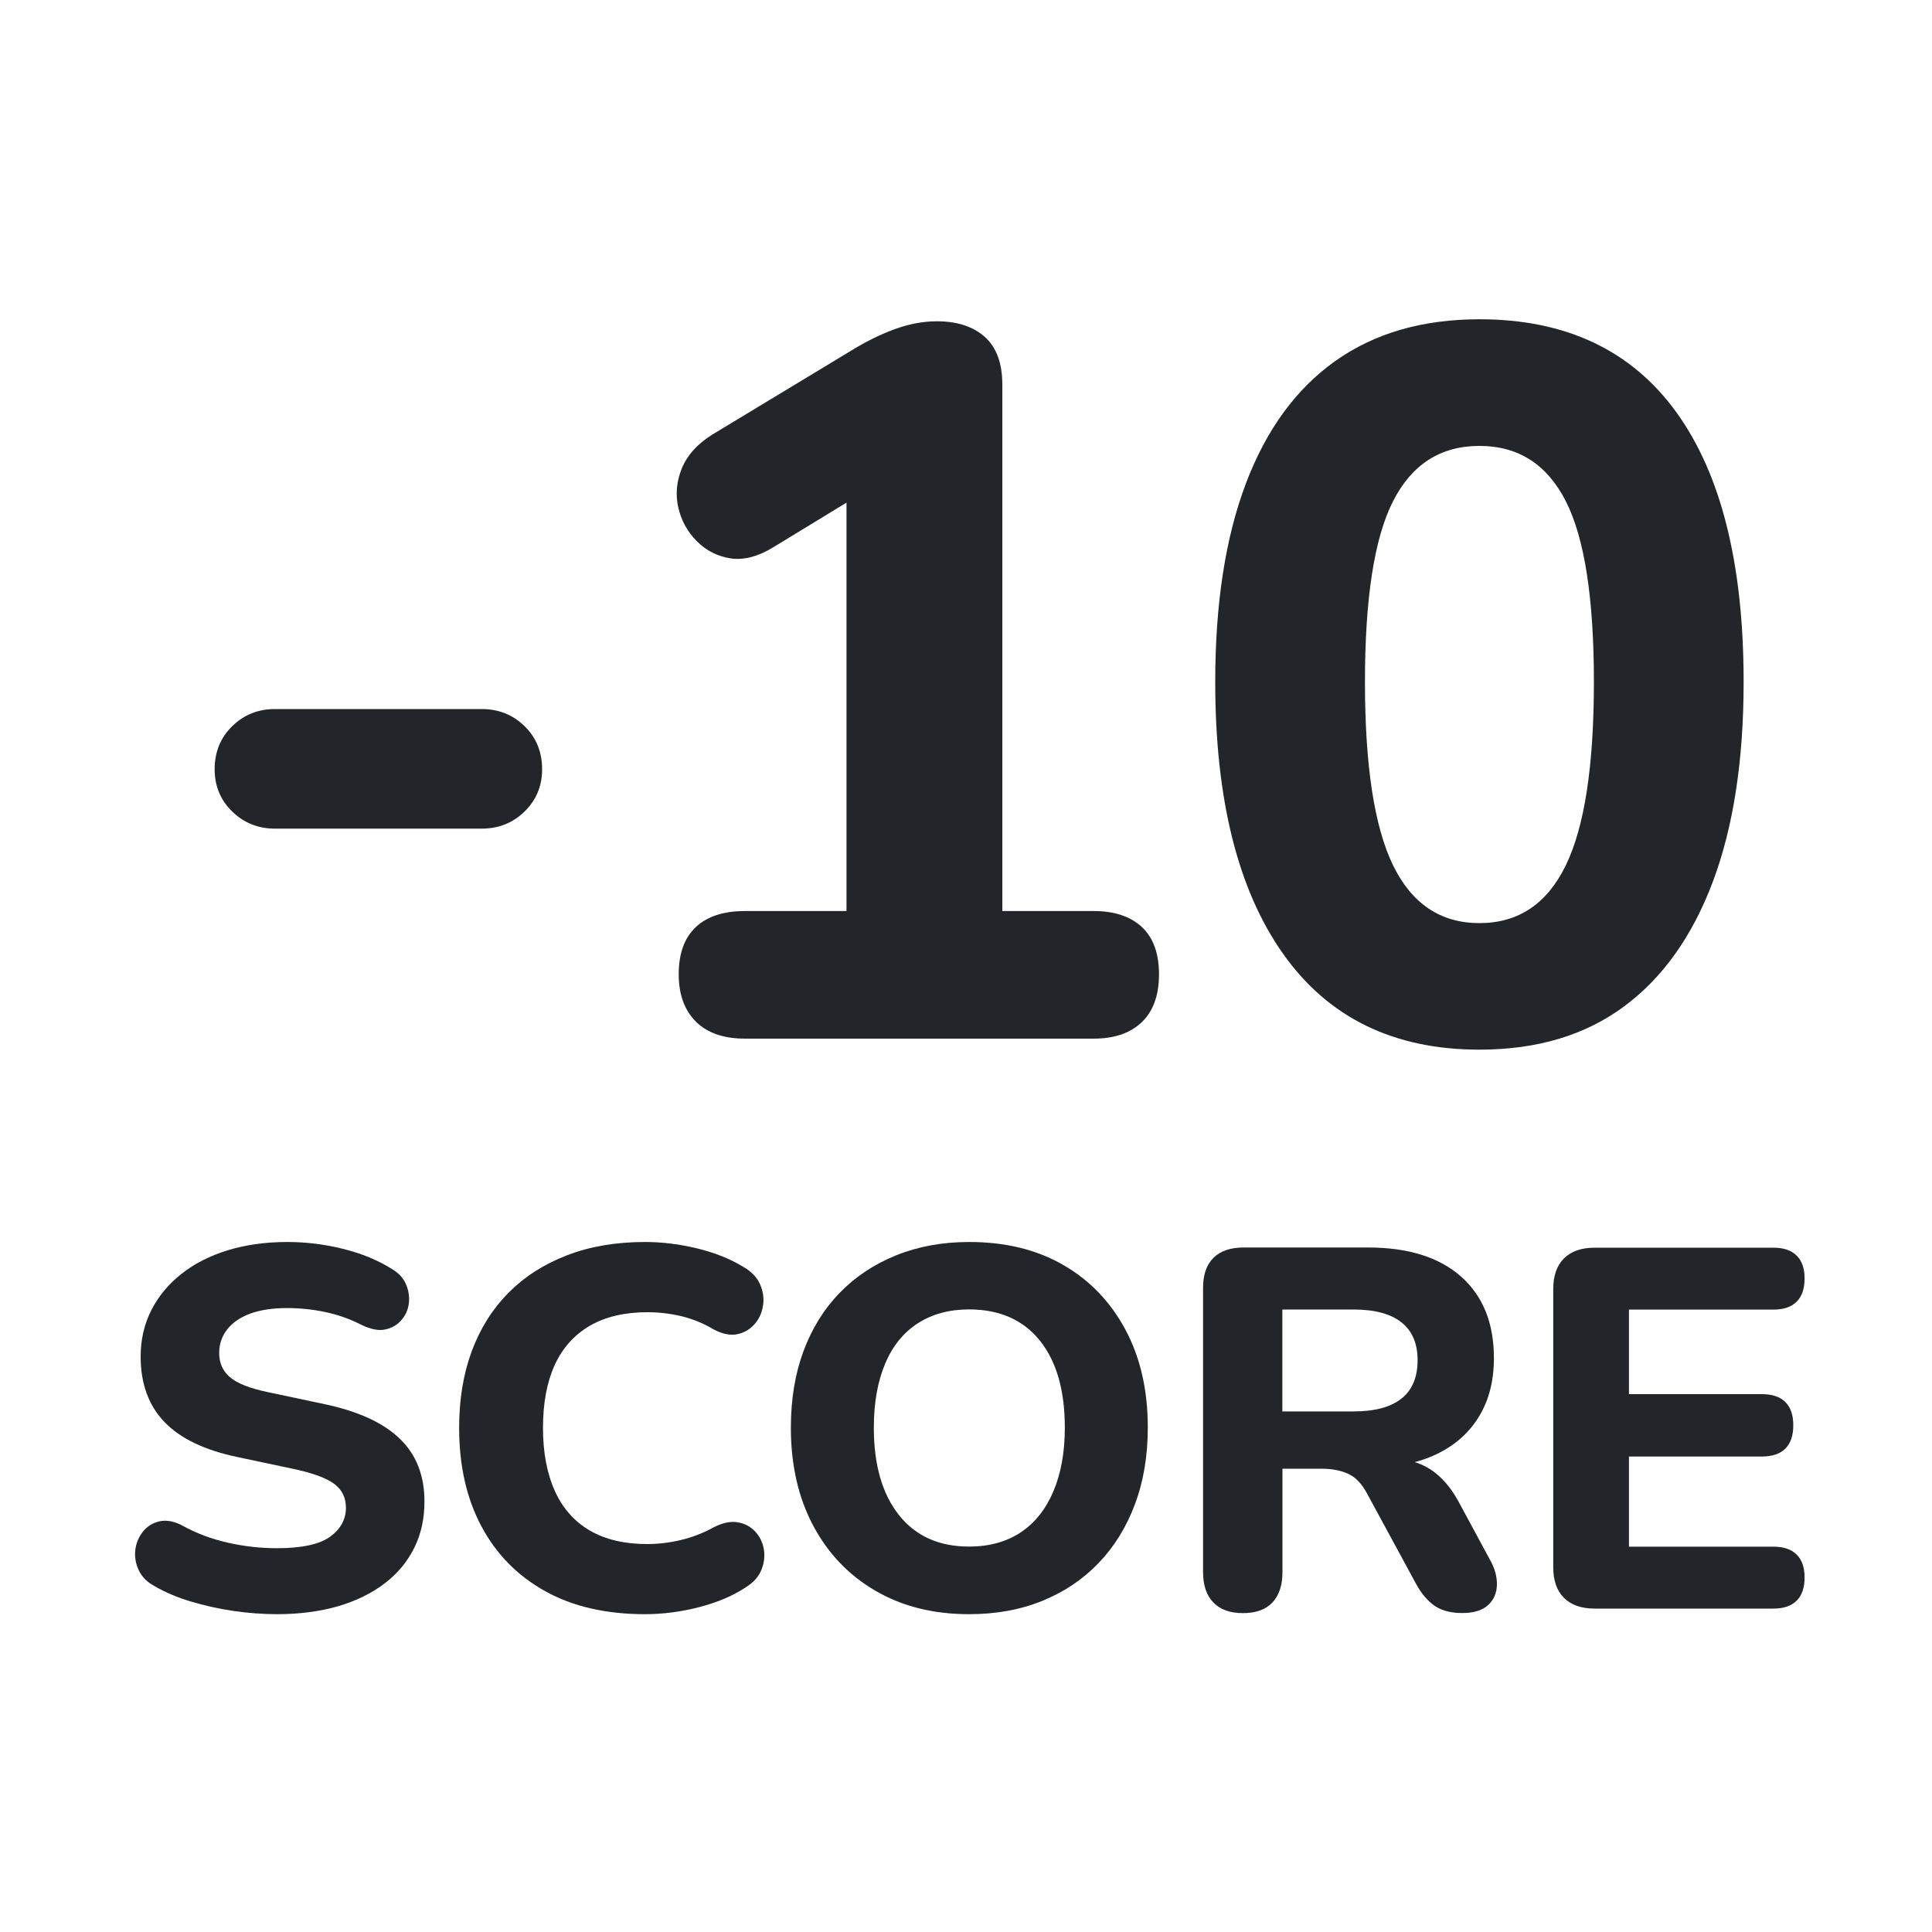
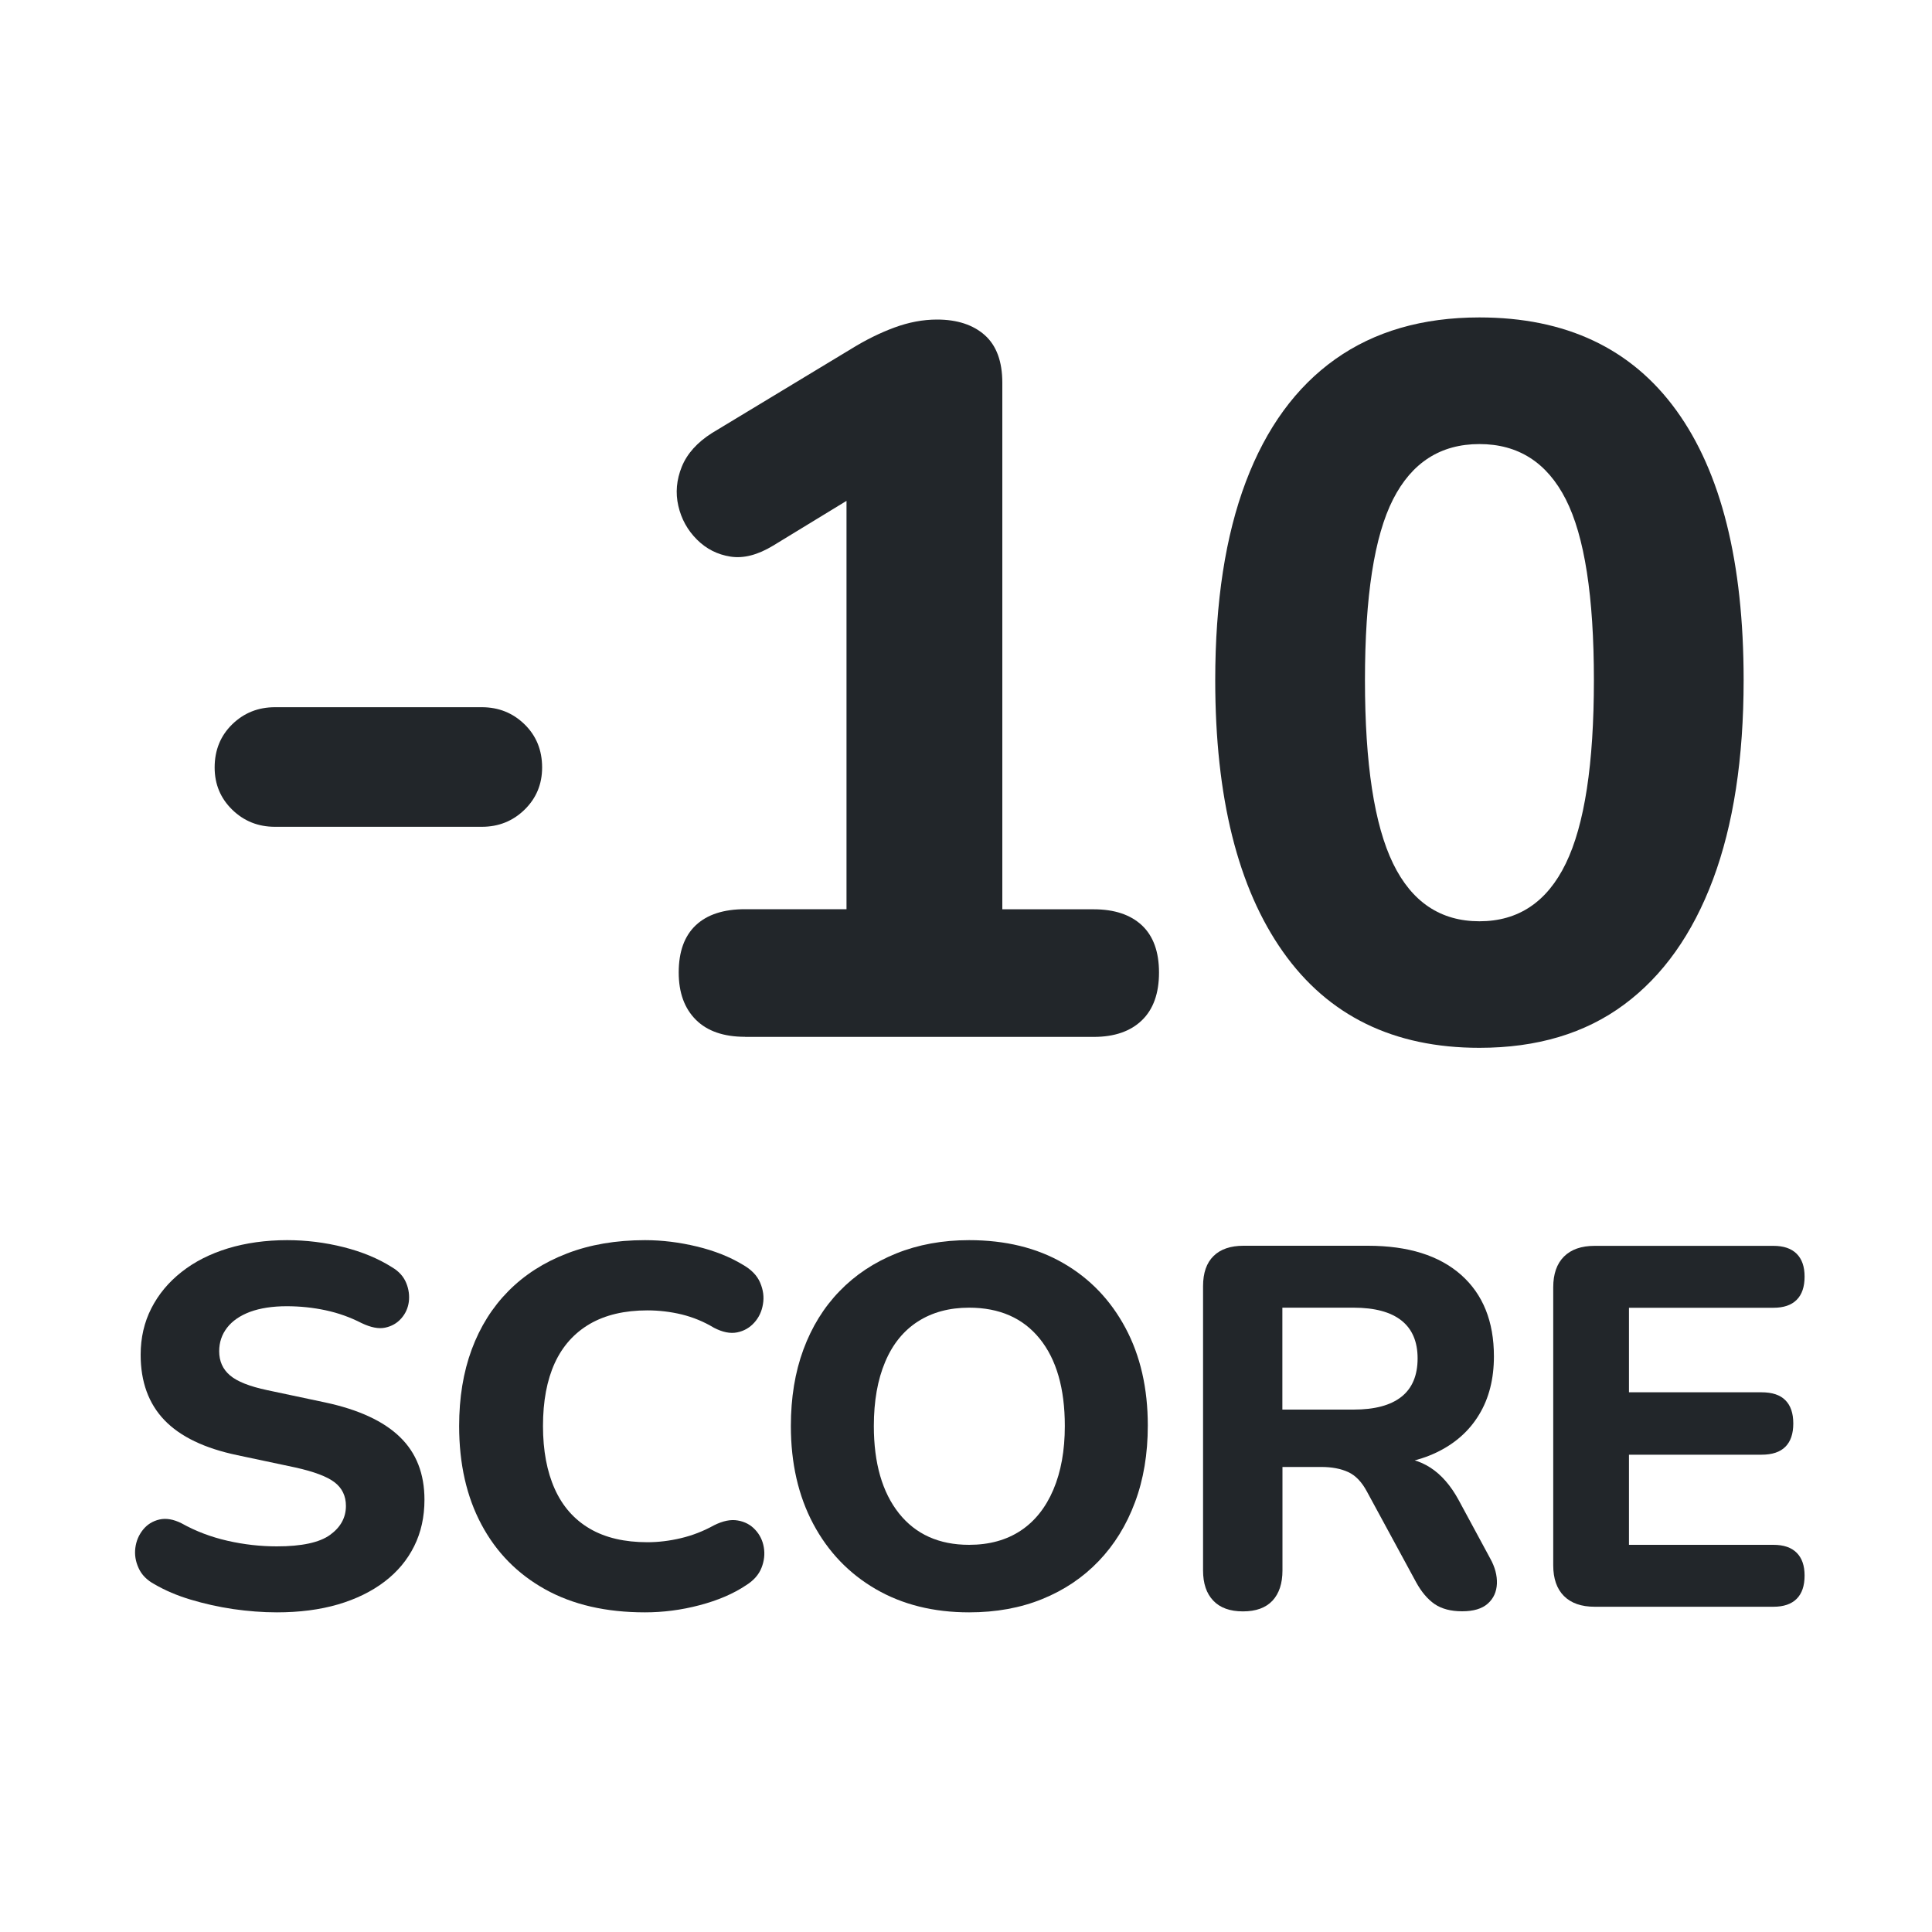
<svg xmlns="http://www.w3.org/2000/svg" version="1.1" id="Vrstva_1" x="0px" y="0px" viewBox="0 0 200 200" style="enable-background:new 0 0 200 200;" xml:space="preserve">
  <style type="text/css">
	.st0{fill:#22262A;}
</style>
  <g>
- </g>
-   <g>
- </g>
-   <g>
- </g>
-   <g>
-     <path class="st0" d="M28.46,85.78c-1.73,0-3.21-0.59-4.42-1.77c-1.21-1.18-1.82-2.63-1.82-4.37c0-1.8,0.61-3.29,1.82-4.47   c1.21-1.18,2.69-1.77,4.42-1.77h21.42c1.73,0,3.21,0.59,4.42,1.77c1.21,1.18,1.82,2.67,1.82,4.47c0,1.73-0.61,3.19-1.82,4.37   c-1.21,1.18-2.69,1.77-4.42,1.77H28.46z" />
-     <path class="st0" d="M77.13,107.52c-2.22,0-3.92-0.59-5.1-1.77c-1.18-1.18-1.77-2.81-1.77-4.89c0-2.15,0.59-3.78,1.77-4.89   c1.18-1.11,2.88-1.66,5.1-1.66h10.5V47.4h7.59l-15.18,9.26c-1.6,0.97-3.07,1.35-4.42,1.14s-2.51-0.8-3.48-1.77   c-0.97-0.97-1.61-2.13-1.92-3.48s-0.19-2.7,0.36-4.06c0.55-1.35,1.59-2.51,3.12-3.48l14.46-8.74c1.46-0.9,2.93-1.63,4.42-2.18   c1.49-0.55,2.96-0.83,4.42-0.83c2.08,0,3.73,0.54,4.94,1.61c1.21,1.08,1.82,2.72,1.82,4.94v54.5h9.46c2.15,0,3.81,0.56,4.99,1.66   c1.18,1.11,1.77,2.74,1.77,4.89c0,2.15-0.59,3.8-1.77,4.94c-1.18,1.14-2.84,1.72-4.99,1.72H77.13z" />
-     <path class="st0" d="M153.15,108.66c-8.88,0-15.65-3.31-20.33-9.93c-4.68-6.62-7.02-16-7.02-28.13c0-8.11,1.06-14.96,3.17-20.54   c2.11-5.58,5.2-9.81,9.26-12.69c4.06-2.88,9.03-4.32,14.92-4.32c8.94,0,15.74,3.21,20.38,9.62c4.64,6.41,6.97,15.72,6.97,27.92   c0,8.11-1.06,14.99-3.17,20.64c-2.12,5.65-5.18,9.97-9.2,12.95C164.1,107.17,159.11,108.66,153.15,108.66z M153.15,95.56   c4.02,0,7-1.99,8.94-5.98c1.94-3.99,2.91-10.31,2.91-18.98c0-8.67-0.97-14.91-2.91-18.72c-1.94-3.81-4.92-5.72-8.94-5.72   c-4.02,0-7,1.91-8.94,5.72c-1.94,3.81-2.91,10.05-2.91,18.72c0,8.67,0.97,14.99,2.91,18.98C146.15,93.56,149.13,95.56,153.15,95.56   z" />
-     <path class="st0" d="M28.66,167.1c-1.48,0-2.99-0.12-4.53-0.34c-1.54-0.23-3-0.56-4.4-0.98c-1.4-0.42-2.64-0.95-3.74-1.59   c-0.78-0.42-1.33-0.98-1.64-1.67c-0.32-0.69-0.43-1.39-0.34-2.09c0.09-0.71,0.35-1.33,0.79-1.88c0.44-0.55,1.01-0.9,1.7-1.06   c0.69-0.16,1.46-0.03,2.31,0.4c1.45,0.81,3.03,1.41,4.74,1.8c1.71,0.39,3.42,0.58,5.11,0.58c2.58,0,4.42-0.4,5.51-1.19   c1.09-0.79,1.64-1.79,1.64-3c0-1.02-0.39-1.84-1.17-2.44c-0.78-0.6-2.14-1.11-4.08-1.54l-5.99-1.27c-3.39-0.71-5.91-1.92-7.55-3.63   s-2.46-3.97-2.46-6.76c0-1.77,0.37-3.37,1.11-4.82c0.74-1.45,1.78-2.7,3.13-3.76c1.34-1.06,2.94-1.87,4.8-2.44   c1.85-0.56,3.9-0.85,6.12-0.85c1.98,0,3.92,0.24,5.83,0.72c1.91,0.48,3.59,1.17,5.04,2.09c0.71,0.42,1.19,0.96,1.46,1.62   c0.27,0.65,0.35,1.31,0.27,1.96c-0.09,0.65-0.35,1.23-0.79,1.72c-0.44,0.5-1,0.81-1.67,0.95c-0.67,0.14-1.48-0.02-2.44-0.48   c-1.17-0.6-2.4-1.04-3.71-1.32c-1.31-0.28-2.65-0.42-4.03-0.42c-1.48,0-2.75,0.2-3.79,0.58c-1.04,0.39-1.84,0.94-2.38,1.64   c-0.55,0.71-0.82,1.52-0.82,2.44c0,1.03,0.37,1.86,1.11,2.49c0.74,0.64,2.03,1.15,3.87,1.54l5.99,1.27   c3.46,0.74,6.04,1.93,7.74,3.58c1.7,1.64,2.54,3.81,2.54,6.49c0,1.77-0.35,3.37-1.06,4.8c-0.71,1.43-1.73,2.66-3.07,3.68   c-1.34,1.02-2.95,1.81-4.82,2.36C33.1,166.82,30.99,167.1,28.66,167.1z" />
-     <path class="st0" d="M66.77,167.1c-4.03,0-7.47-0.79-10.33-2.38c-2.86-1.59-5.06-3.82-6.6-6.71c-1.54-2.88-2.31-6.28-2.31-10.2   c0-2.93,0.43-5.57,1.3-7.92c0.87-2.35,2.13-4.36,3.79-6.04c1.66-1.68,3.68-2.98,6.07-3.9c2.38-0.92,5.08-1.38,8.08-1.38   c1.77,0,3.56,0.22,5.38,0.66c1.82,0.44,3.4,1.07,4.74,1.88c0.88,0.5,1.48,1.11,1.8,1.86s0.42,1.48,0.29,2.23   c-0.12,0.74-0.42,1.38-0.9,1.91s-1.07,0.87-1.78,1.01c-0.71,0.14-1.5-0.02-2.39-0.48c-1.06-0.64-2.17-1.09-3.34-1.38   c-1.17-0.28-2.35-0.42-3.55-0.42c-2.37,0-4.35,0.47-5.96,1.4c-1.61,0.94-2.82,2.29-3.63,4.05c-0.81,1.77-1.22,3.94-1.22,6.52   c0,2.54,0.41,4.72,1.22,6.52c0.81,1.8,2.02,3.17,3.63,4.11c1.61,0.94,3.6,1.4,5.96,1.4c1.13,0,2.29-0.14,3.47-0.42   c1.18-0.28,2.32-0.72,3.42-1.33c0.92-0.46,1.74-0.63,2.46-0.5c0.72,0.12,1.33,0.44,1.8,0.95c0.48,0.51,0.78,1.12,0.9,1.83   c0.12,0.71,0.04,1.41-0.24,2.12c-0.28,0.71-0.81,1.31-1.59,1.8c-1.31,0.88-2.92,1.57-4.82,2.07   C70.53,166.85,68.64,167.1,66.77,167.1z" />
-     <path class="st0" d="M100.32,167.1c-3.68,0-6.9-0.8-9.67-2.41c-2.77-1.61-4.93-3.86-6.47-6.76c-1.54-2.9-2.31-6.27-2.31-10.12   c0-2.93,0.43-5.57,1.3-7.92c0.87-2.35,2.11-4.36,3.74-6.04c1.62-1.68,3.58-2.98,5.86-3.9c2.28-0.92,4.8-1.38,7.55-1.38   c3.75,0,7,0.79,9.75,2.38c2.76,1.59,4.9,3.83,6.44,6.71s2.31,6.25,2.31,10.1c0,2.93-0.44,5.58-1.33,7.95   c-0.88,2.37-2.14,4.4-3.76,6.09c-1.63,1.7-3.57,3-5.83,3.92C105.64,166.64,103.11,167.1,100.32,167.1z M100.32,160.1   c2.08,0,3.86-0.49,5.33-1.46s2.6-2.39,3.39-4.24c0.79-1.86,1.19-4.05,1.19-6.6c0-3.89-0.87-6.9-2.6-9.04   c-1.73-2.14-4.17-3.21-7.31-3.21c-2.05,0-3.82,0.48-5.3,1.43c-1.48,0.95-2.62,2.35-3.39,4.19c-0.78,1.84-1.17,4.05-1.17,6.63   c0,3.85,0.87,6.86,2.6,9.04C94.79,159.02,97.21,160.1,100.32,160.1z" />
-     <path class="st0" d="M128.67,166.99c-1.34,0-2.37-0.37-3.07-1.11c-0.71-0.74-1.06-1.78-1.06-3.13v-29.42   c0-1.38,0.36-2.42,1.09-3.13c0.72-0.71,1.76-1.06,3.1-1.06h12.88c4.17,0,7.38,1.01,9.65,3.02c2.26,2.01,3.39,4.82,3.39,8.43   c0,2.33-0.51,4.35-1.54,6.04c-1.03,1.7-2.5,3-4.43,3.92c-1.93,0.92-4.29,1.38-7.08,1.38l0.42-0.9h2.17c1.48,0,2.78,0.36,3.9,1.09   c1.11,0.72,2.08,1.83,2.89,3.31l3.29,6.09c0.49,0.88,0.72,1.75,0.69,2.6c-0.04,0.85-0.35,1.54-0.95,2.07   c-0.6,0.53-1.48,0.79-2.65,0.79s-2.11-0.25-2.84-0.74c-0.72-0.5-1.37-1.25-1.93-2.28l-5.09-9.38c-0.53-0.99-1.17-1.66-1.93-2.01   c-0.76-0.35-1.69-0.53-2.78-0.53h-4.03v10.71c0,1.34-0.34,2.38-1.03,3.13C131.03,166.62,130.02,166.99,128.67,166.99z    M132.75,146.11h7.37c2.19,0,3.84-0.44,4.96-1.33c1.11-0.88,1.67-2.21,1.67-3.97c0-1.73-0.56-3.04-1.67-3.92   c-1.11-0.88-2.76-1.33-4.96-1.33h-7.37V146.11z" />
-     <path class="st0" d="M165.08,166.52c-1.38,0-2.44-0.37-3.18-1.11s-1.11-1.8-1.11-3.18v-28.78c0-1.38,0.37-2.44,1.11-3.18   s1.8-1.11,3.18-1.11h18.5c1.06,0,1.86,0.27,2.41,0.82c0.55,0.55,0.82,1.33,0.82,2.36c0,1.06-0.27,1.86-0.82,2.41   c-0.55,0.55-1.35,0.82-2.41,0.82h-14.95v8.75h13.73c1.09,0,1.92,0.27,2.46,0.82c0.55,0.55,0.82,1.35,0.82,2.41   c0,1.06-0.27,1.86-0.82,2.41c-0.55,0.55-1.37,0.82-2.46,0.82h-13.73v9.33h14.95c1.06,0,1.86,0.27,2.41,0.82   c0.55,0.55,0.82,1.33,0.82,2.36c0,1.06-0.27,1.86-0.82,2.41c-0.55,0.55-1.35,0.82-2.41,0.82H165.08z" />
+     <path class="st0" d="M28.46,85.59c-1.73,0-3.21-0.59-4.42-1.77c-1.21-1.18-1.82-2.63-1.82-4.37c0-1.8,0.61-3.29,1.82-4.47   c1.21-1.18,2.69-1.77,4.42-1.77h21.42c1.73,0,3.21,0.59,4.42,1.77c1.21,1.18,1.82,2.67,1.82,4.47c0,1.73-0.61,3.19-1.82,4.37   c-1.21,1.18-2.69,1.77-4.42,1.77H28.46z" />
+     <path class="st0" d="M77.13,107.33c-2.22,0-3.92-0.59-5.1-1.77c-1.18-1.18-1.77-2.81-1.77-4.89c0-2.15,0.59-3.78,1.77-4.89   c1.18-1.11,2.88-1.66,5.1-1.66h10.5v-46.9h7.59l-15.18,9.26c-1.6,0.97-3.07,1.35-4.42,1.14s-2.51-0.8-3.48-1.77   c-0.97-0.97-1.61-2.13-1.92-3.48c-0.31-1.35-0.19-2.7,0.36-4.06c0.55-1.35,1.59-2.51,3.12-3.48l14.46-8.74   c1.46-0.9,2.93-1.63,4.42-2.18c1.49-0.55,2.96-0.83,4.42-0.83c2.08,0,3.73,0.54,4.94,1.61c1.21,1.08,1.82,2.72,1.82,4.94v54.5h9.46   c2.15,0,3.81,0.56,4.99,1.66c1.18,1.11,1.77,2.74,1.77,4.89c0,2.15-0.59,3.8-1.77,4.94c-1.18,1.14-2.84,1.72-4.99,1.72H77.13z" />
+     <path class="st0" d="M153.15,108.47c-8.88,0-15.65-3.31-20.33-9.93c-4.68-6.62-7.02-16-7.02-28.13c0-8.11,1.06-14.96,3.17-20.54   c2.11-5.58,5.2-9.81,9.26-12.69c4.06-2.88,9.03-4.32,14.92-4.32c8.94,0,15.74,3.21,20.38,9.62c4.64,6.41,6.97,15.72,6.97,27.92   c0,8.11-1.06,14.99-3.17,20.64c-2.12,5.65-5.18,9.97-9.2,12.95C164.1,106.98,159.11,108.47,153.15,108.47z M153.15,95.37   c4.02,0,7-1.99,8.94-5.98c1.94-3.99,2.91-10.31,2.91-18.98c0-8.67-0.97-14.91-2.91-18.72c-1.94-3.81-4.92-5.72-8.94-5.72   c-4.02,0-7,1.91-8.94,5.72c-1.94,3.81-2.91,10.05-2.91,18.72c0,8.67,0.97,14.99,2.91,18.98C146.15,93.38,149.13,95.37,153.15,95.37   z" />
+     <path class="st0" d="M28.66,166.91c-1.48,0-2.99-0.12-4.53-0.34c-1.54-0.23-3-0.56-4.4-0.98c-1.4-0.42-2.64-0.95-3.74-1.59   c-0.78-0.42-1.33-0.98-1.64-1.67c-0.32-0.69-0.43-1.39-0.34-2.09c0.09-0.71,0.35-1.33,0.79-1.88c0.44-0.55,1.01-0.9,1.7-1.06   c0.69-0.16,1.46-0.03,2.31,0.4c1.45,0.81,3.03,1.41,4.74,1.8c1.71,0.39,3.42,0.58,5.11,0.58c2.58,0,4.42-0.4,5.51-1.19   c1.09-0.79,1.64-1.79,1.64-3c0-1.02-0.39-1.84-1.17-2.44c-0.78-0.6-2.14-1.11-4.08-1.54l-5.99-1.27c-3.39-0.71-5.91-1.92-7.55-3.63   s-2.46-3.97-2.46-6.76c0-1.77,0.37-3.37,1.11-4.82c0.74-1.45,1.78-2.7,3.13-3.76c1.34-1.06,2.94-1.87,4.8-2.44   c1.85-0.56,3.9-0.85,6.12-0.85c1.98,0,3.92,0.24,5.83,0.72c1.91,0.48,3.59,1.17,5.04,2.09c0.71,0.42,1.19,0.96,1.46,1.62   c0.27,0.65,0.35,1.31,0.27,1.96c-0.09,0.65-0.35,1.23-0.79,1.72c-0.44,0.5-1,0.81-1.67,0.95c-0.67,0.14-1.48-0.02-2.44-0.48   c-1.17-0.6-2.4-1.04-3.71-1.32c-1.31-0.28-2.65-0.42-4.03-0.42c-1.48,0-2.75,0.2-3.79,0.58c-1.04,0.39-1.84,0.94-2.38,1.64   c-0.55,0.71-0.82,1.52-0.82,2.44c0,1.03,0.37,1.86,1.11,2.49c0.74,0.64,2.03,1.15,3.87,1.54l5.99,1.27   c3.46,0.74,6.04,1.93,7.74,3.58c1.7,1.64,2.54,3.81,2.54,6.49c0,1.77-0.35,3.37-1.06,4.8c-0.71,1.43-1.73,2.66-3.07,3.68   c-1.34,1.02-2.95,1.81-4.82,2.36C33.1,166.64,31,166.91,28.66,166.91z" />
+     <path class="st0" d="M66.77,166.91c-4.03,0-7.47-0.79-10.33-2.38c-2.86-1.59-5.06-3.82-6.6-6.71c-1.54-2.88-2.31-6.28-2.31-10.2   c0-2.93,0.43-5.57,1.3-7.92c0.87-2.35,2.13-4.36,3.79-6.04c1.66-1.68,3.68-2.98,6.07-3.9c2.38-0.92,5.08-1.38,8.08-1.38   c1.77,0,3.56,0.22,5.38,0.66c1.82,0.44,3.4,1.07,4.74,1.88c0.88,0.5,1.48,1.11,1.8,1.86s0.42,1.48,0.29,2.23   c-0.12,0.74-0.42,1.38-0.9,1.91s-1.07,0.87-1.78,1.01c-0.71,0.14-1.5-0.02-2.39-0.48c-1.06-0.64-2.17-1.09-3.34-1.38   c-1.17-0.28-2.35-0.42-3.55-0.42c-2.37,0-4.35,0.47-5.96,1.4c-1.61,0.94-2.82,2.29-3.63,4.05c-0.81,1.77-1.22,3.94-1.22,6.52   c0,2.54,0.41,4.72,1.22,6.52c0.81,1.8,2.02,3.17,3.63,4.11c1.61,0.94,3.6,1.4,5.96,1.4c1.13,0,2.29-0.14,3.47-0.42   c1.18-0.28,2.32-0.72,3.42-1.33c0.92-0.46,1.74-0.63,2.46-0.5c0.72,0.12,1.33,0.44,1.8,0.95c0.48,0.51,0.78,1.12,0.9,1.83   c0.12,0.71,0.04,1.41-0.24,2.12c-0.28,0.71-0.81,1.31-1.59,1.8c-1.31,0.88-2.92,1.57-4.82,2.07   C70.53,166.67,68.64,166.91,66.77,166.91z" />
+     <path class="st0" d="M100.32,166.91c-3.67,0-6.9-0.8-9.67-2.41c-2.77-1.61-4.93-3.86-6.47-6.76c-1.54-2.9-2.31-6.27-2.31-10.12   c0-2.93,0.43-5.57,1.3-7.92c0.87-2.35,2.11-4.36,3.74-6.04c1.62-1.68,3.58-2.98,5.86-3.9c2.28-0.92,4.8-1.38,7.55-1.38   c3.75,0,7,0.79,9.75,2.38c2.76,1.59,4.9,3.83,6.44,6.71s2.31,6.25,2.31,10.1c0,2.93-0.44,5.58-1.33,7.95   c-0.88,2.37-2.14,4.4-3.76,6.09c-1.63,1.7-3.57,3-5.83,3.92C105.64,166.45,103.11,166.91,100.32,166.91z M100.32,159.92   c2.08,0,3.86-0.49,5.33-1.46s2.6-2.39,3.39-4.24c0.79-1.86,1.19-4.05,1.19-6.6c0-3.89-0.87-6.9-2.6-9.04   c-1.73-2.14-4.17-3.21-7.31-3.21c-2.05,0-3.82,0.48-5.3,1.43c-1.48,0.95-2.62,2.35-3.39,4.19c-0.78,1.84-1.17,4.05-1.17,6.63   c0,3.85,0.87,6.86,2.6,9.04C94.79,158.83,97.21,159.92,100.32,159.92z" />
+     <path class="st0" d="M128.67,166.81c-1.34,0-2.37-0.37-3.07-1.11c-0.71-0.74-1.06-1.78-1.06-3.13v-29.42   c0-1.38,0.36-2.42,1.09-3.13c0.72-0.71,1.76-1.06,3.1-1.06h12.88c4.17,0,7.38,1.01,9.65,3.02c2.26,2.01,3.39,4.82,3.39,8.43   c0,2.33-0.51,4.35-1.54,6.04c-1.03,1.7-2.5,3-4.43,3.92c-1.93,0.92-4.29,1.38-7.08,1.38l0.42-0.9h2.17c1.48,0,2.78,0.36,3.9,1.09   c1.11,0.72,2.08,1.83,2.89,3.31l3.29,6.09c0.49,0.88,0.72,1.75,0.69,2.6c-0.04,0.85-0.35,1.54-0.95,2.07   c-0.6,0.53-1.48,0.79-2.65,0.79s-2.11-0.25-2.84-0.74c-0.72-0.5-1.37-1.25-1.93-2.28l-5.09-9.38c-0.53-0.99-1.17-1.66-1.93-2.01   c-0.76-0.35-1.69-0.53-2.78-0.53h-4.03v10.71c0,1.34-0.34,2.38-1.03,3.13C131.03,166.44,130.02,166.81,128.67,166.81z    M132.75,145.92h7.37c2.19,0,3.84-0.44,4.96-1.33c1.11-0.88,1.67-2.21,1.67-3.97c0-1.73-0.56-3.04-1.67-3.92   c-1.11-0.88-2.76-1.33-4.96-1.33h-7.37V145.92z" />
+     <path class="st0" d="M165.08,166.33c-1.38,0-2.44-0.37-3.18-1.11s-1.11-1.8-1.11-3.18v-28.78c0-1.38,0.37-2.44,1.11-3.18   s1.8-1.11,3.18-1.11h18.5c1.06,0,1.86,0.27,2.41,0.82c0.55,0.55,0.82,1.33,0.82,2.36c0,1.06-0.27,1.86-0.82,2.41   c-0.55,0.55-1.35,0.82-2.41,0.82h-14.95v8.75h13.73c1.09,0,1.92,0.27,2.46,0.82c0.55,0.55,0.82,1.35,0.82,2.41   c0,1.06-0.27,1.86-0.82,2.41c-0.55,0.55-1.37,0.82-2.46,0.82h-13.73v9.33h14.95c1.06,0,1.86,0.27,2.41,0.82   c0.55,0.55,0.82,1.33,0.82,2.36c0,1.06-0.27,1.86-0.82,2.41c-0.55,0.55-1.35,0.82-2.41,0.82H165.08z" />
  </g>
</svg>
